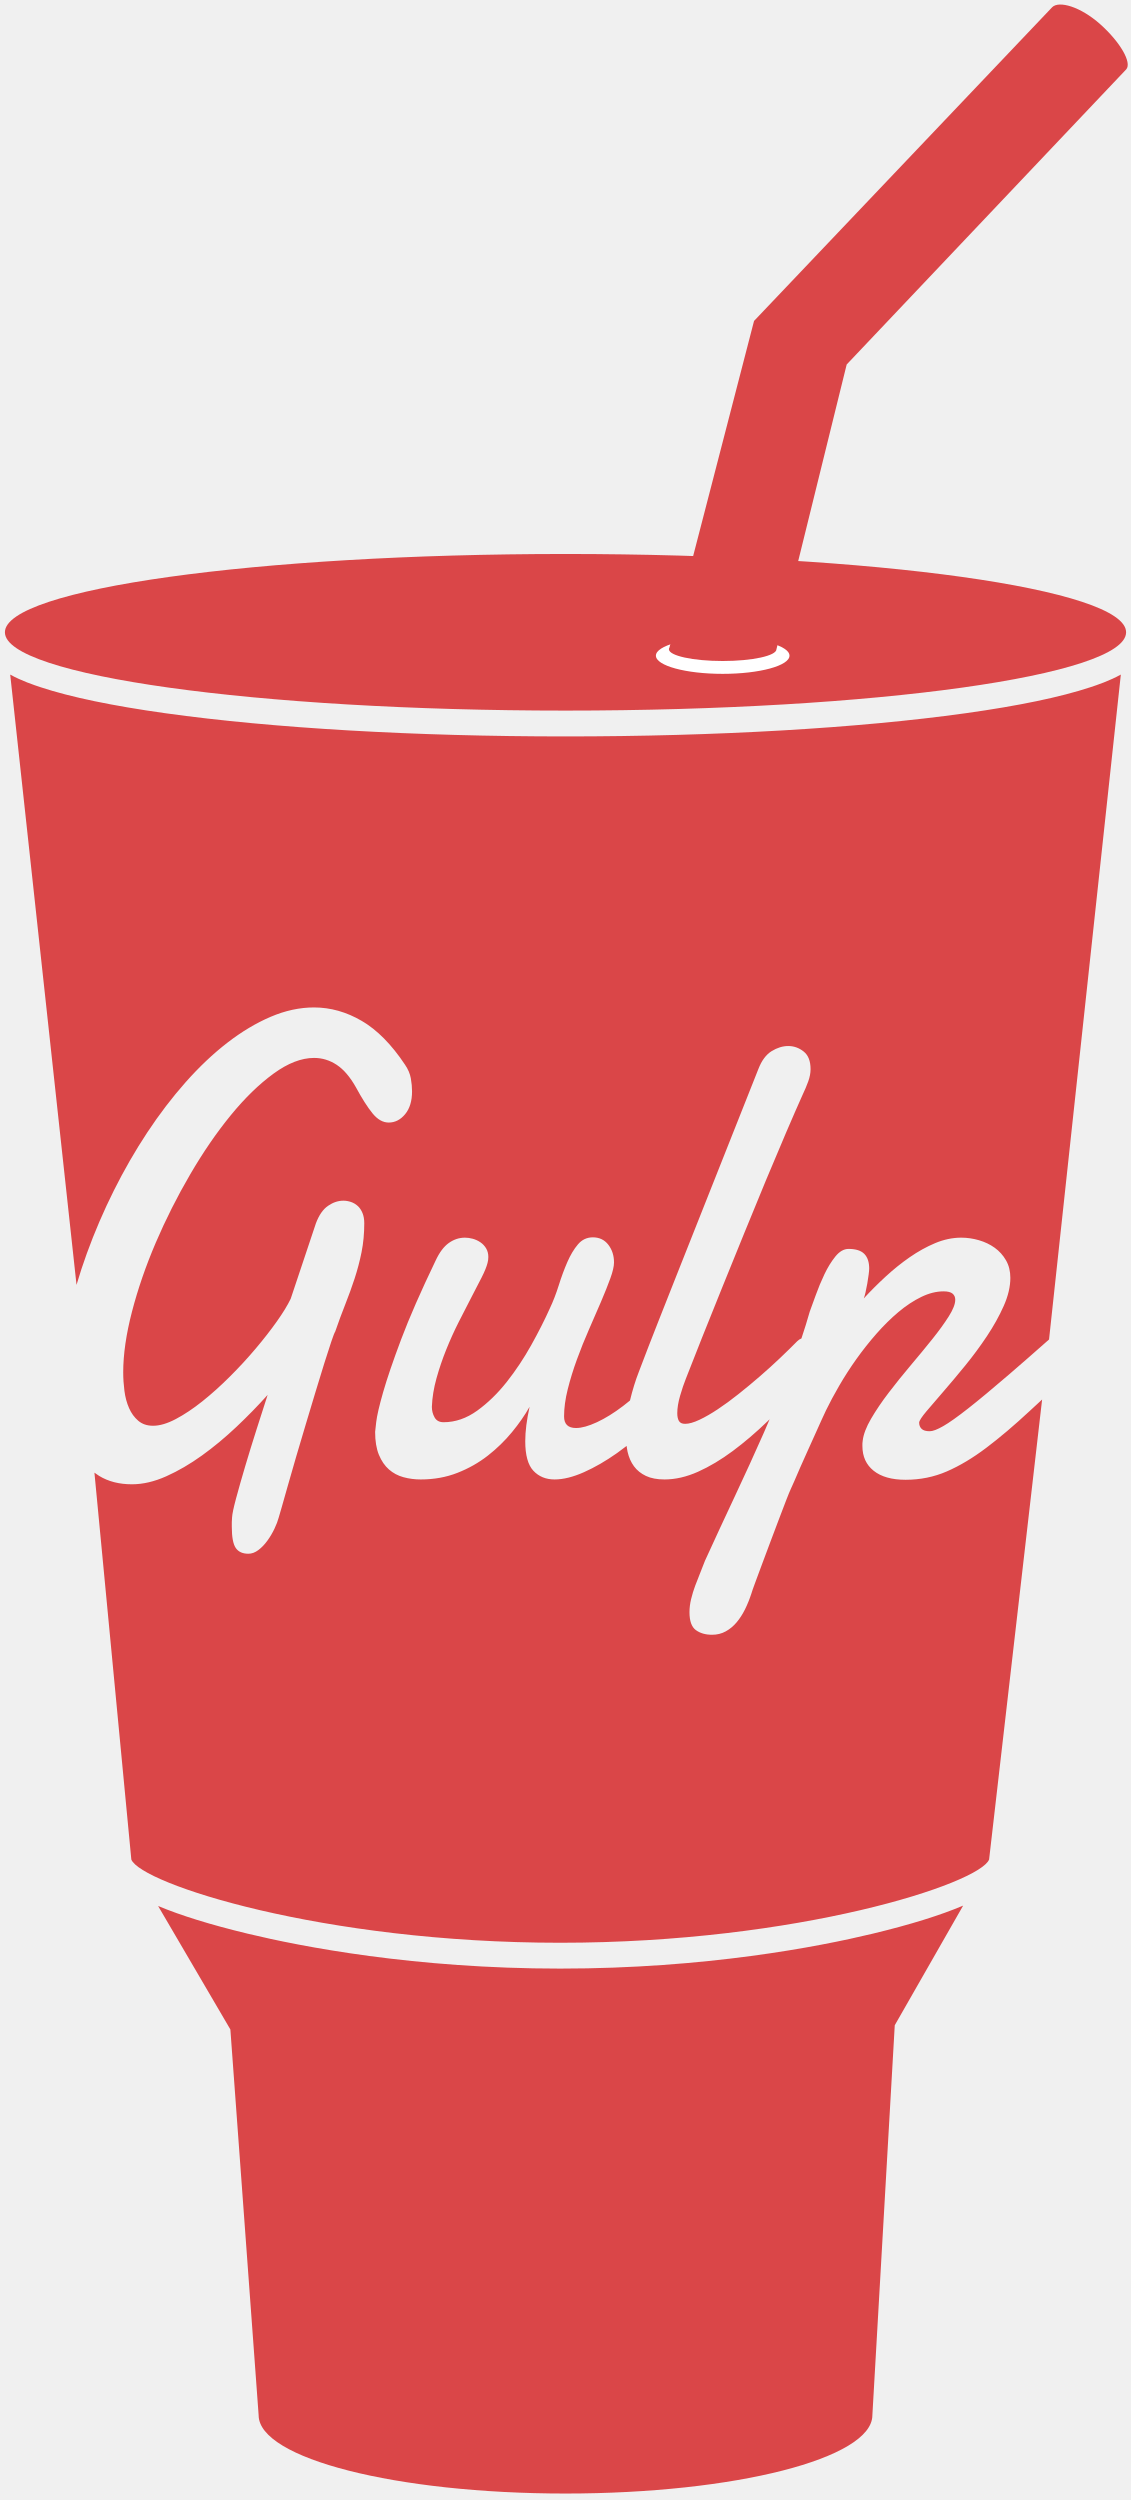
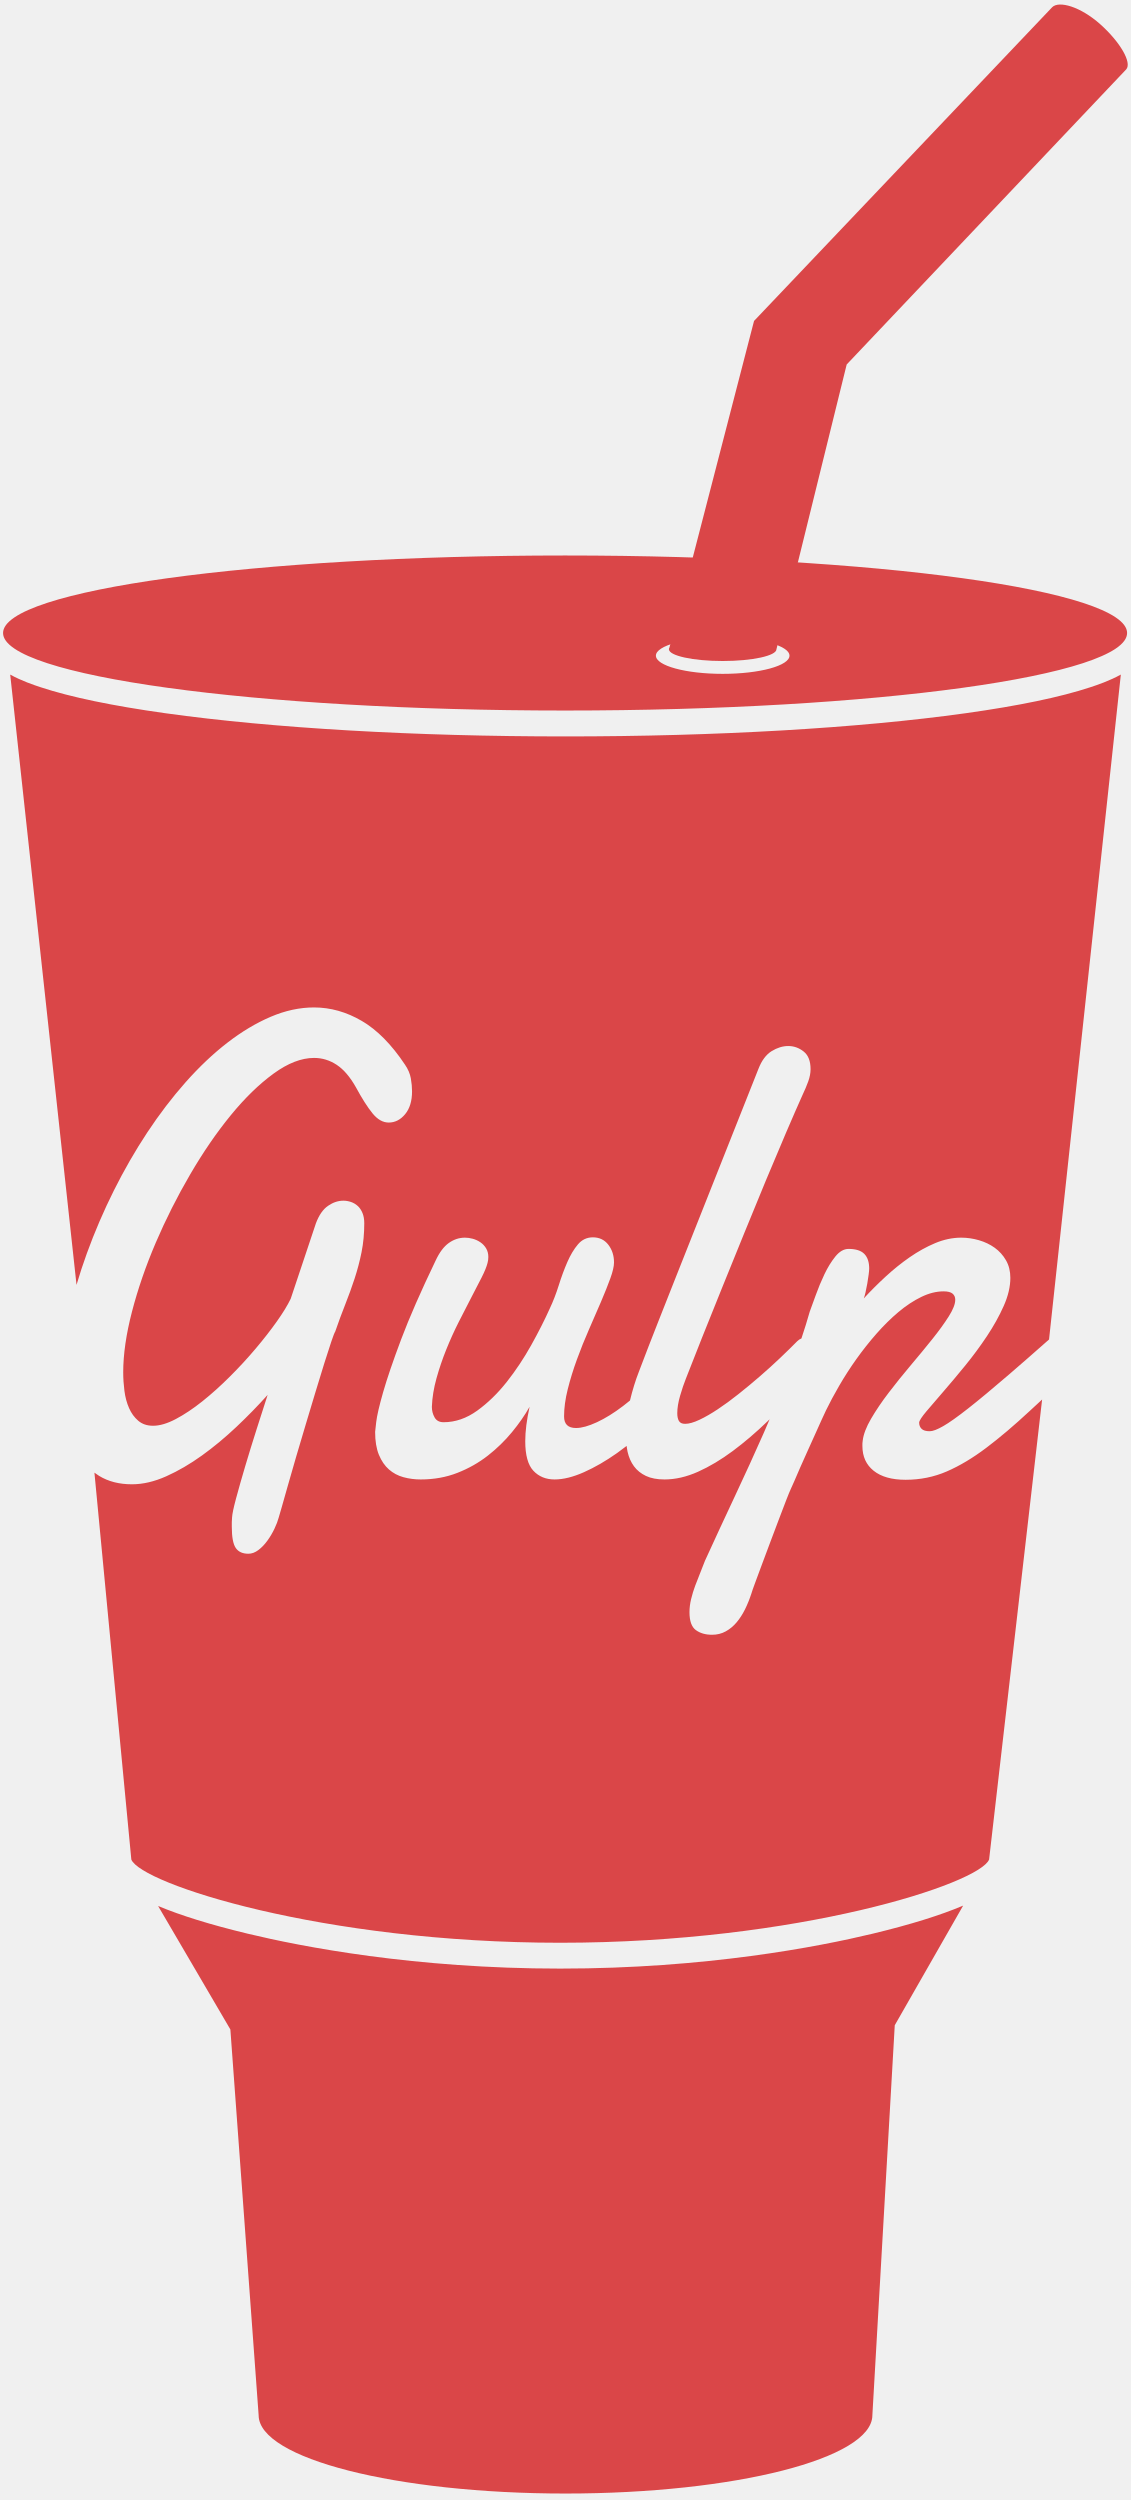
<svg xmlns="http://www.w3.org/2000/svg" width="175px" height="387px" viewBox="0 0 175 387" version="1.1">
  <defs />
  <g id="Page-1" stroke="none" stroke-width="1" fill="none" fill-rule="evenodd">
-     <g id="gulp">
+     <g id="gulp" fill="#DA4648">
      <g id="Gulp-Logo" transform="translate(0, 1)">
-         <path d="M86.72,303.739 C64.146,303.739 46.703,300.348 38.315,298.327 C32.579,296.945 27.973,295.515 24.474,294.046 L35.661,313.159 L40.037,372.878 C40.037,379.573 61.305,385 87.54,385 C113.775,385 135.043,379.573 135.043,372.878 L138.508,312.509 L149.093,293.99 C145.579,295.479 140.932,296.928 135.124,298.327 C126.736,300.348 109.293,303.739 86.72,303.739 Z M149.456,109.411 C132.888,111.725 110.899,113 87.54,113 C64.181,113 42.192,111.725 25.624,109.411 C17.417,108.265 10.924,106.913 6.325,105.395 C5.228,105.032 3.369,104.413 1.58,103.427 L11.845,197.9 C12.322,196.273 12.853,194.648 13.442,193.029 C14.647,189.711 16.041,186.467 17.623,183.298 C19.206,180.13 20.929,177.135 22.792,174.314 C24.654,171.494 26.637,168.897 28.738,166.524 C30.84,164.152 32.996,162.112 35.21,160.402 C37.423,158.694 39.657,157.358 41.912,156.396 C44.168,155.434 46.402,154.952 48.615,154.952 C51.164,154.952 53.63,155.649 56.012,157.043 C58.393,158.436 60.619,160.693 62.693,163.812 C63.169,164.509 63.471,165.214 63.596,165.927 C63.723,166.641 63.785,167.313 63.785,167.943 C63.785,169.436 63.428,170.615 62.714,171.477 C62,172.34 61.152,172.771 60.172,172.771 C59.274,172.771 58.441,172.298 57.671,171.353 C56.9,170.407 56.039,169.055 55.086,167.296 C54.189,165.703 53.202,164.551 52.124,163.837 C51.045,163.124 49.876,162.767 48.615,162.767 C46.654,162.767 44.56,163.58 42.333,165.206 C40.105,166.831 37.899,168.98 35.715,171.651 C33.529,174.323 31.435,177.375 29.432,180.81 C27.429,184.244 25.656,187.761 24.115,191.361 C22.574,194.963 21.35,198.514 20.439,202.014 C19.528,205.514 19.073,208.658 19.073,211.445 C19.073,212.375 19.137,213.33 19.262,214.307 C19.389,215.287 19.626,216.174 19.977,216.971 C20.326,217.768 20.803,218.422 21.405,218.935 C22.008,219.451 22.771,219.707 23.695,219.707 C24.732,219.707 25.908,219.359 27.226,218.662 C28.542,217.967 29.908,217.053 31.322,215.926 C32.737,214.797 34.159,213.52 35.588,212.092 C37.018,210.666 38.348,209.223 39.58,207.762 C40.812,206.303 41.905,204.9 42.857,203.557 C43.81,202.213 44.524,201.043 45.001,200.047 L48.909,188.35 C49.385,187.09 50.008,186.194 50.779,185.663 C51.549,185.132 52.341,184.866 53.154,184.866 C53.545,184.866 53.937,184.933 54.33,185.065 C54.723,185.198 55.072,185.406 55.381,185.687 C55.689,185.97 55.934,186.334 56.116,186.783 C56.298,187.23 56.389,187.753 56.389,188.35 C56.389,189.943 56.249,191.435 55.969,192.83 C55.689,194.225 55.332,195.584 54.897,196.912 C54.463,198.238 53.979,199.574 53.447,200.918 C52.915,202.262 52.396,203.664 51.893,205.125 C51.781,205.291 51.578,205.812 51.283,206.691 C50.989,207.572 50.633,208.676 50.212,210.002 C49.792,211.33 49.336,212.814 48.846,214.457 C48.355,216.1 47.852,217.775 47.334,219.484 C46.815,221.193 46.318,222.869 45.842,224.512 C45.365,226.154 44.937,227.639 44.56,228.967 C44.182,230.293 43.867,231.404 43.614,232.301 C43.362,233.197 43.208,233.727 43.152,233.895 C43.012,234.424 42.787,235.014 42.48,235.66 C42.172,236.307 41.808,236.922 41.387,237.502 C40.967,238.082 40.505,238.565 40,238.945 C39.496,239.326 38.978,239.518 38.445,239.518 C37.549,239.518 36.897,239.219 36.492,238.623 C36.085,238.025 35.883,236.93 35.883,235.338 L35.883,234.641 C35.883,234.408 35.896,234.158 35.924,233.895 C35.951,233.363 36.162,232.367 36.555,230.906 C36.947,229.447 37.416,227.797 37.963,225.955 C38.509,224.113 39.098,222.205 39.728,220.23 C40.357,218.256 40.925,216.49 41.43,214.93 C39.943,216.59 38.334,218.24 36.597,219.883 C34.859,221.525 33.08,223.002 31.26,224.312 C29.438,225.623 27.603,226.693 25.755,227.523 C23.906,228.352 22.127,228.768 20.418,228.768 C18.457,228.768 16.769,228.336 15.353,227.473 C15.098,227.316 14.857,227.141 14.617,226.967 L20.329,286.855 C21.816,290.582 49.81,299.739 86.72,299.739 C123.647,299.739 151.652,290.573 153.113,286.849 L161.318,215.647 C160.639,216.27 159.978,216.879 159.346,217.469 C156.992,219.658 154.771,221.541 152.684,223.117 C150.598,224.693 148.559,225.914 146.57,226.775 C144.58,227.639 142.451,228.07 140.182,228.07 C138.053,228.07 136.406,227.605 135.244,226.676 C134.082,225.748 133.5,224.471 133.5,222.844 L133.5,222.471 C133.5,222.355 133.514,222.213 133.543,222.047 C133.654,221.053 134.09,219.906 134.846,218.613 C135.602,217.318 136.512,215.975 137.576,214.582 C138.641,213.188 139.775,211.777 140.98,210.35 C142.185,208.924 143.299,207.572 144.322,206.293 C145.344,205.018 146.191,203.848 146.863,202.785 C147.537,201.723 147.873,200.861 147.873,200.197 C147.873,199.799 147.732,199.484 147.453,199.25 C147.172,199.02 146.709,198.902 146.066,198.902 C144.945,198.902 143.789,199.193 142.6,199.773 C141.408,200.353 140.23,201.135 139.068,202.113 C137.906,203.092 136.771,204.213 135.664,205.473 C134.559,206.734 133.522,208.045 132.555,209.404 C131.588,210.766 130.707,212.135 129.908,213.512 C129.109,214.889 128.43,216.158 127.869,217.318 C127.701,217.684 127.463,218.199 127.154,218.861 C126.846,219.525 126.51,220.273 126.146,221.102 C125.781,221.932 125.396,222.787 124.99,223.664 C124.584,224.545 124.213,225.375 123.877,226.154 C123.541,226.934 123.24,227.629 122.975,228.244 C122.707,228.857 122.518,229.281 122.406,229.514 C122.266,229.812 122.035,230.375 121.713,231.205 C121.391,232.035 121.019,233.006 120.6,234.117 C120.18,235.228 119.738,236.398 119.275,237.627 C118.815,238.853 118.379,240.016 117.973,241.111 C117.566,242.205 117.209,243.168 116.902,243.998 C116.594,244.826 116.396,245.391 116.312,245.69 C116.033,246.553 115.703,247.364 115.326,248.13 C114.947,248.892 114.514,249.564 114.023,250.146 C113.533,250.726 112.973,251.19 112.342,251.538 C111.711,251.888 111.004,252.061 110.221,252.061 C109.211,252.061 108.379,251.819 107.719,251.339 C107.062,250.858 106.732,249.936 106.732,248.577 C106.732,247.913 106.816,247.233 106.984,246.537 C107.152,245.84 107.363,245.15 107.615,244.471 C107.867,243.789 108.127,243.127 108.393,242.48 C108.658,241.832 108.904,241.211 109.127,240.613 C110.641,237.295 112.182,233.969 113.75,230.633 C115.318,227.299 116.824,223.998 118.268,220.729 C118.568,220.047 118.844,219.379 119.137,218.701 C119.049,218.787 118.963,218.877 118.877,218.961 C117.055,220.721 115.242,222.271 113.435,223.615 C111.627,224.959 109.834,226.029 108.057,226.826 C106.277,227.621 104.547,228.02 102.865,228.02 C101.717,228.02 100.758,227.838 99.988,227.473 C99.217,227.107 98.602,226.609 98.139,225.98 C97.676,225.35 97.346,224.603 97.15,223.74 C97.084,223.445 97.043,223.137 97,222.83 C96.508,223.213 96.012,223.586 95.512,223.94 C93.775,225.166 92.066,226.154 90.385,226.9 C88.705,227.647 87.191,228.02 85.848,228.02 C84.502,228.02 83.41,227.572 82.568,226.676 C81.728,225.781 81.309,224.254 81.309,222.098 C81.309,220.57 81.533,218.795 81.98,216.772 C81.252,218.066 80.342,219.377 79.25,220.703 C78.156,222.031 76.91,223.242 75.51,224.338 C74.107,225.432 72.539,226.32 70.803,227 C69.065,227.68 67.174,228.02 65.13,228.02 C64.205,228.02 63.316,227.904 62.461,227.672 C61.606,227.439 60.857,227.041 60.213,226.477 C59.568,225.914 59.051,225.158 58.658,224.213 C58.266,223.268 58.07,222.08 58.07,220.654 C58.07,220.621 58.126,220.115 58.238,219.135 C58.35,218.156 58.707,216.613 59.31,214.506 C59.912,212.4 60.844,209.67 62.103,206.318 C63.365,202.967 65.144,198.902 67.441,194.125 C68.029,192.863 68.709,191.959 69.478,191.412 C70.25,190.864 71.082,190.59 71.978,190.59 C72.371,190.59 72.777,190.649 73.197,190.764 C73.619,190.881 74.01,191.063 74.375,191.312 C74.738,191.561 75.033,191.877 75.258,192.258 C75.48,192.639 75.594,193.078 75.594,193.576 C75.594,193.908 75.551,194.225 75.467,194.521 C75.326,195.088 75.025,195.824 74.565,196.736 C74.102,197.65 73.562,198.695 72.945,199.873 C72.33,201.051 71.678,202.32 70.992,203.682 C70.305,205.041 69.668,206.451 69.08,207.912 C68.492,209.373 67.987,210.857 67.567,212.367 C67.147,213.877 66.908,215.346 66.853,216.772 C66.853,217.369 66.992,217.916 67.273,218.414 C67.553,218.912 68.016,219.16 68.66,219.16 C70.48,219.16 72.217,218.562 73.871,217.369 C75.523,216.174 77.049,214.689 78.451,212.914 C79.852,211.139 81.119,209.23 82.254,207.189 C83.389,205.148 84.334,203.283 85.09,201.59 C85.623,200.463 86.092,199.25 86.498,197.957 C86.904,196.662 87.346,195.469 87.822,194.373 C88.299,193.277 88.844,192.365 89.461,191.635 C90.076,190.906 90.848,190.54 91.771,190.54 C92.781,190.54 93.578,190.922 94.168,191.685 C94.756,192.449 95.049,193.361 95.049,194.422 C95.049,195.019 94.861,195.842 94.482,196.887 C94.103,197.932 93.627,199.127 93.053,200.471 C92.478,201.815 91.855,203.25 91.184,204.775 C90.512,206.303 89.887,207.853 89.315,209.43 C88.738,211.006 88.264,212.549 87.885,214.059 C87.506,215.568 87.318,216.971 87.318,218.264 C87.318,219.459 87.934,220.057 89.166,220.057 C90.035,220.057 91.113,219.758 92.402,219.16 C93.691,218.562 95.043,217.725 96.457,216.646 C96.81,216.377 97.166,216.096 97.519,215.801 C97.914,214.172 98.377,212.666 98.916,211.297 C99.896,208.707 100.891,206.137 101.9,203.582 C102.908,201.027 103.832,198.687 104.674,196.563 L117.406,164.459 C117.91,163.165 118.59,162.252 119.443,161.721 C120.299,161.191 121.16,160.925 122.029,160.925 C122.896,160.925 123.687,161.207 124.402,161.771 C125.117,162.336 125.475,163.248 125.475,164.509 C125.475,165.106 125.355,165.737 125.117,166.4 C124.879,167.064 124.578,167.777 124.213,168.54 C123.514,170.101 122.68,172.008 121.713,174.264 C120.746,176.521 119.709,178.977 118.603,181.631 C117.496,184.286 116.361,187.048 115.199,189.918 C114.037,192.789 112.902,195.584 111.795,198.305 C110.69,201.027 109.652,203.605 108.685,206.045 C107.719,208.484 106.887,210.6 106.185,212.391 C105.877,213.154 105.576,214.043 105.283,215.055 C104.988,216.066 104.842,216.971 104.842,217.768 C104.842,218.264 104.926,218.662 105.094,218.961 C105.262,219.26 105.584,219.41 106.06,219.41 C106.648,219.41 107.383,219.203 108.266,218.787 C109.148,218.373 110.1,217.824 111.123,217.144 C112.147,216.465 113.211,215.685 114.316,214.805 C115.424,213.926 116.523,213.014 117.615,212.068 C118.709,211.121 119.752,210.176 120.746,209.23 C121.74,208.285 122.631,207.414 123.416,206.617 C123.6,206.426 123.82,206.291 124.062,206.19 C124.535,204.777 124.967,203.393 125.348,202.039 C125.572,201.441 125.881,200.596 126.273,199.5 C126.664,198.404 127.113,197.326 127.617,196.264 C128.121,195.203 128.69,194.281 129.318,193.502 C129.949,192.723 130.629,192.332 131.357,192.332 C132.478,192.332 133.291,192.59 133.795,193.103 C134.299,193.619 134.551,194.373 134.551,195.369 C134.551,195.568 134.523,195.883 134.467,196.314 C134.41,196.746 134.342,197.203 134.258,197.684 C134.174,198.164 134.082,198.621 133.984,199.053 C133.885,199.484 133.795,199.799 133.711,199.998 C134.746,198.869 135.867,197.75 137.072,196.639 C138.277,195.527 139.523,194.521 140.812,193.627 C142.102,192.73 143.418,192.002 144.764,191.435 C146.107,190.873 147.453,190.59 148.797,190.59 C149.721,190.59 150.639,190.723 151.549,190.989 C152.459,191.254 153.273,191.644 153.986,192.158 C154.701,192.674 155.283,193.32 155.73,194.1 C156.178,194.879 156.402,195.783 156.402,196.812 C156.402,198.174 156.06,199.625 155.373,201.168 C154.687,202.711 153.826,204.262 152.789,205.82 C151.752,207.381 150.631,208.898 149.428,210.375 C148.223,211.852 147.096,213.195 146.045,214.406 C144.994,215.619 144.111,216.646 143.396,217.492 C142.684,218.34 142.31,218.912 142.283,219.211 C142.283,219.609 142.41,219.932 142.662,220.182 C142.914,220.43 143.334,220.555 143.922,220.555 C144.398,220.555 145.1,220.289 146.023,219.758 C146.947,219.227 148.244,218.307 149.91,216.996 C151.576,215.685 153.693,213.926 156.256,211.719 C158.014,210.207 160.072,208.404 162.391,206.353 L173.505,103.424 C171.715,104.412 169.853,105.032 168.755,105.395 C164.157,106.913 157.664,108.265 149.456,109.411 Z M87.54,84.756 C39.613,84.756 0.76,90.183 0.76,96.878 C0.76,103.573 39.613,109 87.54,109 C135.467,109 174.32,103.573 174.32,96.878 C174.32,90.183 135.467,84.756 87.54,84.756 Z" id="Cup" fill="#DA4648" />
-         <path d="M122.212,100.497 C122.212,102.052 117.583,103.313 111.872,103.313 C106.162,103.313 101.533,102.052 101.533,100.497 C101.533,98.941 106.162,97.68 111.872,97.68 C117.583,97.68 122.212,98.941 122.212,100.497" id="Straw-hole" fill="#FFFFFF" />
-         <path d="M103.627,99.252 C103.575,99.334 103.549,99.417 103.549,99.502 C103.549,100.509 107.276,101.324 111.872,101.324 C116.469,101.324 120.195,100.509 120.195,99.502 L131.066,55.424 L174.299,9.779 C174.313,9.765 174.327,9.751 174.34,9.736 C175.255,8.701 173.398,5.498 170.317,2.751 C167.236,0.004 163.909,-0.926 162.875,0.12 C162.867,0.128 162.86,0.136 162.852,0.144 L116.725,48.682 L103.627,99.252 Z" id="Straw" fill="#DA4648" />
+         <path d="M86.72,303.739 C64.146,303.739 46.703,300.348 38.315,298.327 C32.579,296.945 27.973,295.515 24.474,294.046 L35.661,313.159 L40.037,372.878 C40.037,379.573 61.305,385 87.54,385 C113.775,385 135.043,379.573 135.043,372.878 L138.508,312.509 L149.093,293.99 C145.579,295.479 140.932,296.928 135.124,298.327 C126.736,300.348 109.293,303.739 86.72,303.739 Z M149.456,109.411 C132.888,111.725 110.899,113 87.54,113 C64.181,113 42.192,111.725 25.624,109.411 C17.417,108.265 10.924,106.913 6.325,105.395 C5.228,105.032 3.369,104.413 1.58,103.427 L11.845,197.9 C12.322,196.273 12.853,194.648 13.442,193.029 C14.647,189.711 16.041,186.467 17.623,183.298 C19.206,180.13 20.929,177.135 22.792,174.314 C24.654,171.494 26.637,168.897 28.738,166.524 C30.84,164.152 32.996,162.112 35.21,160.402 C37.423,158.694 39.657,157.358 41.912,156.396 C44.168,155.434 46.402,154.952 48.615,154.952 C51.164,154.952 53.63,155.649 56.012,157.043 C58.393,158.436 60.619,160.693 62.693,163.812 C63.169,164.509 63.471,165.214 63.596,165.927 C63.723,166.641 63.785,167.313 63.785,167.943 C63.785,169.436 63.428,170.615 62.714,171.477 C62,172.34 61.152,172.771 60.172,172.771 C59.274,172.771 58.441,172.298 57.671,171.353 C56.9,170.407 56.039,169.055 55.086,167.296 C54.189,165.703 53.202,164.551 52.124,163.837 C51.045,163.124 49.876,162.767 48.615,162.767 C46.654,162.767 44.56,163.58 42.333,165.206 C40.105,166.831 37.899,168.98 35.715,171.651 C33.529,174.323 31.435,177.375 29.432,180.81 C27.429,184.244 25.656,187.761 24.115,191.361 C22.574,194.963 21.35,198.514 20.439,202.014 C19.528,205.514 19.073,208.658 19.073,211.445 C19.073,212.375 19.137,213.33 19.262,214.307 C19.389,215.287 19.626,216.174 19.977,216.971 C20.326,217.768 20.803,218.422 21.405,218.935 C22.008,219.451 22.771,219.707 23.695,219.707 C24.732,219.707 25.908,219.359 27.226,218.662 C28.542,217.967 29.908,217.053 31.322,215.926 C32.737,214.797 34.159,213.52 35.588,212.092 C37.018,210.666 38.348,209.223 39.58,207.762 C40.812,206.303 41.905,204.9 42.857,203.557 C43.81,202.213 44.524,201.043 45.001,200.047 L48.909,188.35 C49.385,187.09 50.008,186.194 50.779,185.663 C51.549,185.132 52.341,184.866 53.154,184.866 C53.545,184.866 53.937,184.933 54.33,185.065 C54.723,185.198 55.072,185.406 55.381,185.687 C55.689,185.97 55.934,186.334 56.116,186.783 C56.298,187.23 56.389,187.753 56.389,188.35 C56.389,189.943 56.249,191.435 55.969,192.83 C55.689,194.225 55.332,195.584 54.897,196.912 C54.463,198.238 53.979,199.574 53.447,200.918 C52.915,202.262 52.396,203.664 51.893,205.125 C51.781,205.291 51.578,205.812 51.283,206.691 C50.989,207.572 50.633,208.676 50.212,210.002 C49.792,211.33 49.336,212.814 48.846,214.457 C48.355,216.1 47.852,217.775 47.334,219.484 C46.815,221.193 46.318,222.869 45.842,224.512 C45.365,226.154 44.937,227.639 44.56,228.967 C44.182,230.293 43.867,231.404 43.614,232.301 C43.362,233.197 43.208,233.727 43.152,233.895 C43.012,234.424 42.787,235.014 42.48,235.66 C42.172,236.307 41.808,236.922 41.387,237.502 C40.967,238.082 40.505,238.565 40,238.945 C39.496,239.326 38.978,239.518 38.445,239.518 C37.549,239.518 36.897,239.219 36.492,238.623 C36.085,238.025 35.883,236.93 35.883,235.338 L35.883,234.641 C35.883,234.408 35.896,234.158 35.924,233.895 C35.951,233.363 36.162,232.367 36.555,230.906 C36.947,229.447 37.416,227.797 37.963,225.955 C38.509,224.113 39.098,222.205 39.728,220.23 C40.357,218.256 40.925,216.49 41.43,214.93 C39.943,216.59 38.334,218.24 36.597,219.883 C34.859,221.525 33.08,223.002 31.26,224.312 C29.438,225.623 27.603,226.693 25.755,227.523 C23.906,228.352 22.127,228.768 20.418,228.768 C18.457,228.768 16.769,228.336 15.353,227.473 C15.098,227.316 14.857,227.141 14.617,226.967 L20.329,286.855 C21.816,290.582 49.81,299.739 86.72,299.739 C123.647,299.739 151.652,290.573 153.113,286.849 L161.318,215.647 C160.639,216.27 159.978,216.879 159.346,217.469 C156.992,219.658 154.771,221.541 152.684,223.117 C150.598,224.693 148.559,225.914 146.57,226.775 C144.58,227.639 142.451,228.07 140.182,228.07 C138.053,228.07 136.406,227.605 135.244,226.676 C134.082,225.748 133.5,224.471 133.5,222.844 L133.5,222.471 C133.5,222.355 133.514,222.213 133.543,222.047 C133.654,221.053 134.09,219.906 134.846,218.613 C135.602,217.318 136.512,215.975 137.576,214.582 C138.641,213.188 139.775,211.777 140.98,210.35 C142.185,208.924 143.299,207.572 144.322,206.293 C145.344,205.018 146.191,203.848 146.863,202.785 C147.537,201.723 147.873,200.861 147.873,200.197 C147.873,199.799 147.732,199.484 147.453,199.25 C147.172,199.02 146.709,198.902 146.066,198.902 C144.945,198.902 143.789,199.193 142.6,199.773 C141.408,200.353 140.23,201.135 139.068,202.113 C137.906,203.092 136.771,204.213 135.664,205.473 C134.559,206.734 133.522,208.045 132.555,209.404 C131.588,210.766 130.707,212.135 129.908,213.512 C129.109,214.889 128.43,216.158 127.869,217.318 C127.701,217.684 127.463,218.199 127.154,218.861 C126.846,219.525 126.51,220.273 126.146,221.102 C125.781,221.932 125.396,222.787 124.99,223.664 C124.584,224.545 124.213,225.375 123.877,226.154 C123.541,226.934 123.24,227.629 122.975,228.244 C122.707,228.857 122.518,229.281 122.406,229.514 C122.266,229.812 122.035,230.375 121.713,231.205 C121.391,232.035 121.019,233.006 120.6,234.117 C120.18,235.228 119.738,236.398 119.275,237.627 C118.815,238.853 118.379,240.016 117.973,241.111 C117.566,242.205 117.209,243.168 116.902,243.998 C116.594,244.826 116.396,245.391 116.312,245.69 C116.033,246.553 115.703,247.364 115.326,248.13 C114.947,248.892 114.514,249.564 114.023,250.146 C113.533,250.726 112.973,251.19 112.342,251.538 C111.711,251.888 111.004,252.061 110.221,252.061 C109.211,252.061 108.379,251.819 107.719,251.339 C107.062,250.858 106.732,249.936 106.732,248.577 C106.732,247.913 106.816,247.233 106.984,246.537 C107.152,245.84 107.363,245.15 107.615,244.471 C107.867,243.789 108.127,243.127 108.393,242.48 C108.658,241.832 108.904,241.211 109.127,240.613 C110.641,237.295 112.182,233.969 113.75,230.633 C115.318,227.299 116.824,223.998 118.268,220.729 C118.568,220.047 118.844,219.379 119.137,218.701 C119.049,218.787 118.963,218.877 118.877,218.961 C117.055,220.721 115.242,222.271 113.435,223.615 C111.627,224.959 109.834,226.029 108.057,226.826 C106.277,227.621 104.547,228.02 102.865,228.02 C101.717,228.02 100.758,227.838 99.988,227.473 C99.217,227.107 98.602,226.609 98.139,225.98 C97.676,225.35 97.346,224.603 97.15,223.74 C97.084,223.445 97.043,223.137 97,222.83 C96.508,223.213 96.012,223.586 95.512,223.94 C93.775,225.166 92.066,226.154 90.385,226.9 C88.705,227.647 87.191,228.02 85.848,228.02 C84.502,228.02 83.41,227.572 82.568,226.676 C81.728,225.781 81.309,224.254 81.309,222.098 C81.309,220.57 81.533,218.795 81.98,216.772 C81.252,218.066 80.342,219.377 79.25,220.703 C78.156,222.031 76.91,223.242 75.51,224.338 C74.107,225.432 72.539,226.32 70.803,227 C69.065,227.68 67.174,228.02 65.13,228.02 C64.205,228.02 63.316,227.904 62.461,227.672 C61.606,227.439 60.857,227.041 60.213,226.477 C59.568,225.914 59.051,225.158 58.658,224.213 C58.266,223.268 58.07,222.08 58.07,220.654 C58.07,220.621 58.126,220.115 58.238,219.135 C58.35,218.156 58.707,216.613 59.31,214.506 C59.912,212.4 60.844,209.67 62.103,206.318 C63.365,202.967 65.144,198.902 67.441,194.125 C68.029,192.863 68.709,191.959 69.478,191.412 C70.25,190.864 71.082,190.59 71.978,190.59 C72.371,190.59 72.777,190.649 73.197,190.764 C73.619,190.881 74.01,191.063 74.375,191.312 C74.738,191.561 75.033,191.877 75.258,192.258 C75.48,192.639 75.594,193.078 75.594,193.576 C75.594,193.908 75.551,194.225 75.467,194.521 C75.326,195.088 75.025,195.824 74.565,196.736 C74.102,197.65 73.562,198.695 72.945,199.873 C72.33,201.051 71.678,202.32 70.992,203.682 C70.305,205.041 69.668,206.451 69.08,207.912 C68.492,209.373 67.987,210.857 67.567,212.367 C67.147,213.877 66.908,215.346 66.853,216.772 C66.853,217.369 66.992,217.916 67.273,218.414 C67.553,218.912 68.016,219.16 68.66,219.16 C70.48,219.16 72.217,218.562 73.871,217.369 C75.523,216.174 77.049,214.689 78.451,212.914 C79.852,211.139 81.119,209.23 82.254,207.189 C83.389,205.148 84.334,203.283 85.09,201.59 C85.623,200.463 86.092,199.25 86.498,197.957 C86.904,196.662 87.346,195.469 87.822,194.373 C88.299,193.277 88.844,192.365 89.461,191.635 C90.076,190.906 90.848,190.54 91.771,190.54 C92.781,190.54 93.578,190.922 94.168,191.685 C94.756,192.449 95.049,193.361 95.049,194.422 C95.049,195.019 94.861,195.842 94.482,196.887 C94.103,197.932 93.627,199.127 93.053,200.471 C92.478,201.815 91.855,203.25 91.184,204.775 C90.512,206.303 89.887,207.853 89.315,209.43 C88.738,211.006 88.264,212.549 87.885,214.059 C87.506,215.568 87.318,216.971 87.318,218.264 C87.318,219.459 87.934,220.057 89.166,220.057 C90.035,220.057 91.113,219.758 92.402,219.16 C93.691,218.562 95.043,217.725 96.457,216.646 C96.81,216.377 97.166,216.096 97.519,215.801 C97.914,214.172 98.377,212.666 98.916,211.297 C99.896,208.707 100.891,206.137 101.9,203.582 C102.908,201.027 103.832,198.687 104.674,196.563 L117.406,164.459 C117.91,163.165 118.59,162.252 119.443,161.721 C120.299,161.191 121.16,160.925 122.029,160.925 C122.896,160.925 123.687,161.207 124.402,161.771 C125.117,162.336 125.475,163.248 125.475,164.509 C125.475,165.106 125.355,165.737 125.117,166.4 C124.879,167.064 124.578,167.777 124.213,168.54 C123.514,170.101 122.68,172.008 121.713,174.264 C120.746,176.521 119.709,178.977 118.603,181.631 C117.496,184.286 116.361,187.048 115.199,189.918 C114.037,192.789 112.902,195.584 111.795,198.305 C110.69,201.027 109.652,203.605 108.685,206.045 C107.719,208.484 106.887,210.6 106.185,212.391 C105.877,213.154 105.576,214.043 105.283,215.055 C104.988,216.066 104.842,216.971 104.842,217.768 C104.842,218.264 104.926,218.662 105.094,218.961 C105.262,219.26 105.584,219.41 106.06,219.41 C106.648,219.41 107.383,219.203 108.266,218.787 C109.148,218.373 110.1,217.824 111.123,217.144 C112.147,216.465 113.211,215.685 114.316,214.805 C115.424,213.926 116.523,213.014 117.615,212.068 C118.709,211.121 119.752,210.176 120.746,209.23 C121.74,208.285 122.631,207.414 123.416,206.617 C123.6,206.426 123.82,206.291 124.062,206.19 C124.535,204.777 124.967,203.393 125.348,202.039 C125.572,201.441 125.881,200.596 126.273,199.5 C126.664,198.404 127.113,197.326 127.617,196.264 C128.121,195.203 128.69,194.281 129.318,193.502 C129.949,192.723 130.629,192.332 131.357,192.332 C132.478,192.332 133.291,192.59 133.795,193.103 C134.299,193.619 134.551,194.373 134.551,195.369 C134.551,195.568 134.523,195.883 134.467,196.314 C134.41,196.746 134.342,197.203 134.258,197.684 C134.174,198.164 134.082,198.621 133.984,199.053 C133.885,199.484 133.795,199.799 133.711,199.998 C134.746,198.869 135.867,197.75 137.072,196.639 C138.277,195.527 139.523,194.521 140.812,193.627 C142.102,192.73 143.418,192.002 144.764,191.435 C146.107,190.873 147.453,190.59 148.797,190.59 C149.721,190.59 150.639,190.723 151.549,190.989 C152.459,191.254 153.273,191.644 153.986,192.158 C154.701,192.674 155.283,193.32 155.73,194.1 C156.178,194.879 156.402,195.783 156.402,196.812 C156.402,198.174 156.06,199.625 155.373,201.168 C154.687,202.711 153.826,204.262 152.789,205.82 C151.752,207.381 150.631,208.898 149.428,210.375 C148.223,211.852 147.096,213.195 146.045,214.406 C144.994,215.619 144.111,216.646 143.396,217.492 C142.684,218.34 142.31,218.912 142.283,219.211 C142.283,219.609 142.41,219.932 142.662,220.182 C142.914,220.43 143.334,220.555 143.922,220.555 C144.398,220.555 145.1,220.289 146.023,219.758 C146.947,219.227 148.244,218.307 149.91,216.996 C151.576,215.685 153.693,213.926 156.256,211.719 C158.014,210.207 160.072,208.404 162.391,206.353 L173.505,103.424 C171.715,104.412 169.853,105.032 168.755,105.395 C164.157,106.913 157.664,108.265 149.456,109.411 Z M87.474,84.99 C39.425,84.99 0.474,90.362 0.474,96.99 C0.474,103.618 39.425,108.99 87.474,108.99 C135.523,108.99 174.474,103.618 174.474,96.99 C174.474,90.362 135.523,84.99 87.474,84.99 Z M122.212,100.497 C122.212,102.052 117.583,103.313 111.872,103.313 C106.162,103.313 101.533,102.052 101.533,100.497 C101.533,98.941 106.162,97.68 111.872,97.68 C117.583,97.68 122.212,98.941 122.212,100.497 Z" id="Cup" />
+         <path d="M103.627,99.252 C103.575,99.334 103.549,99.417 103.549,99.502 C103.549,100.509 107.276,101.324 111.872,101.324 C116.469,101.324 120.195,100.509 120.195,99.502 L131.066,55.424 L174.299,9.779 C174.313,9.765 174.327,9.751 174.34,9.736 C175.255,8.701 173.398,5.498 170.317,2.751 C167.236,0.004 163.909,-0.926 162.875,0.12 C162.867,0.128 162.86,0.136 162.852,0.144 L116.725,48.682 L103.627,99.252 Z" id="Straw" />
      </g>
    </g>
  </g>
</svg>
